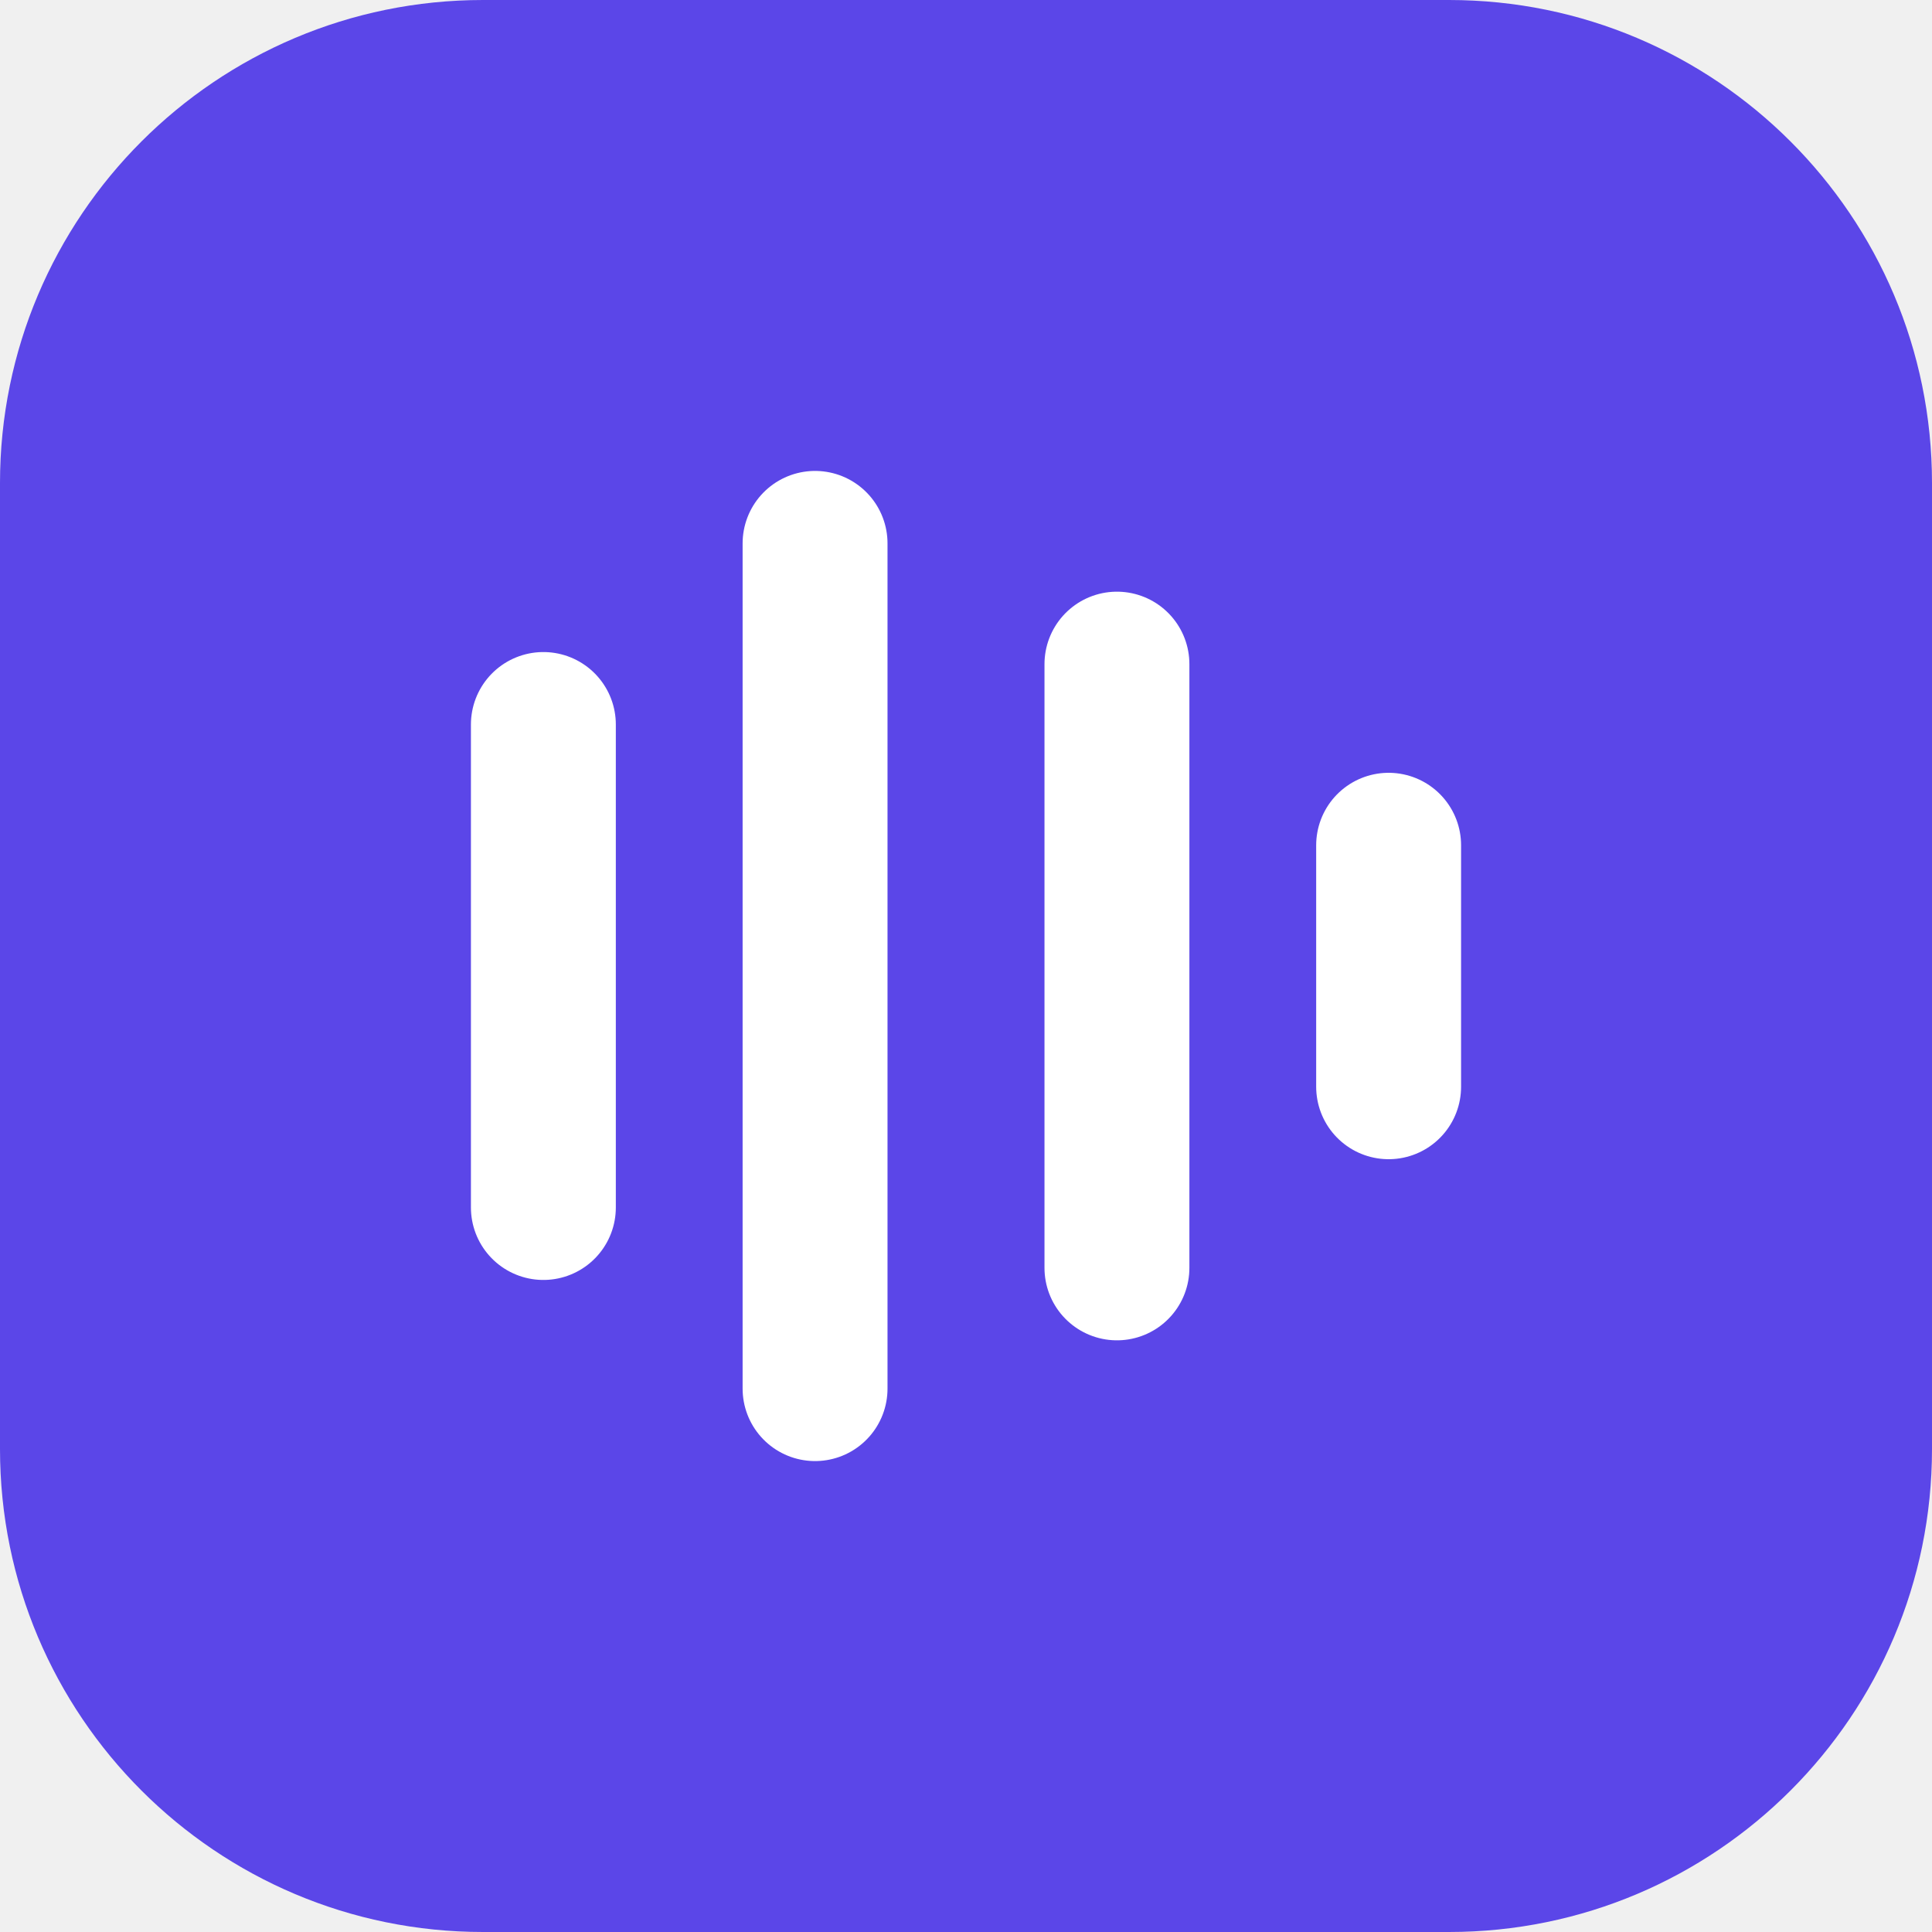
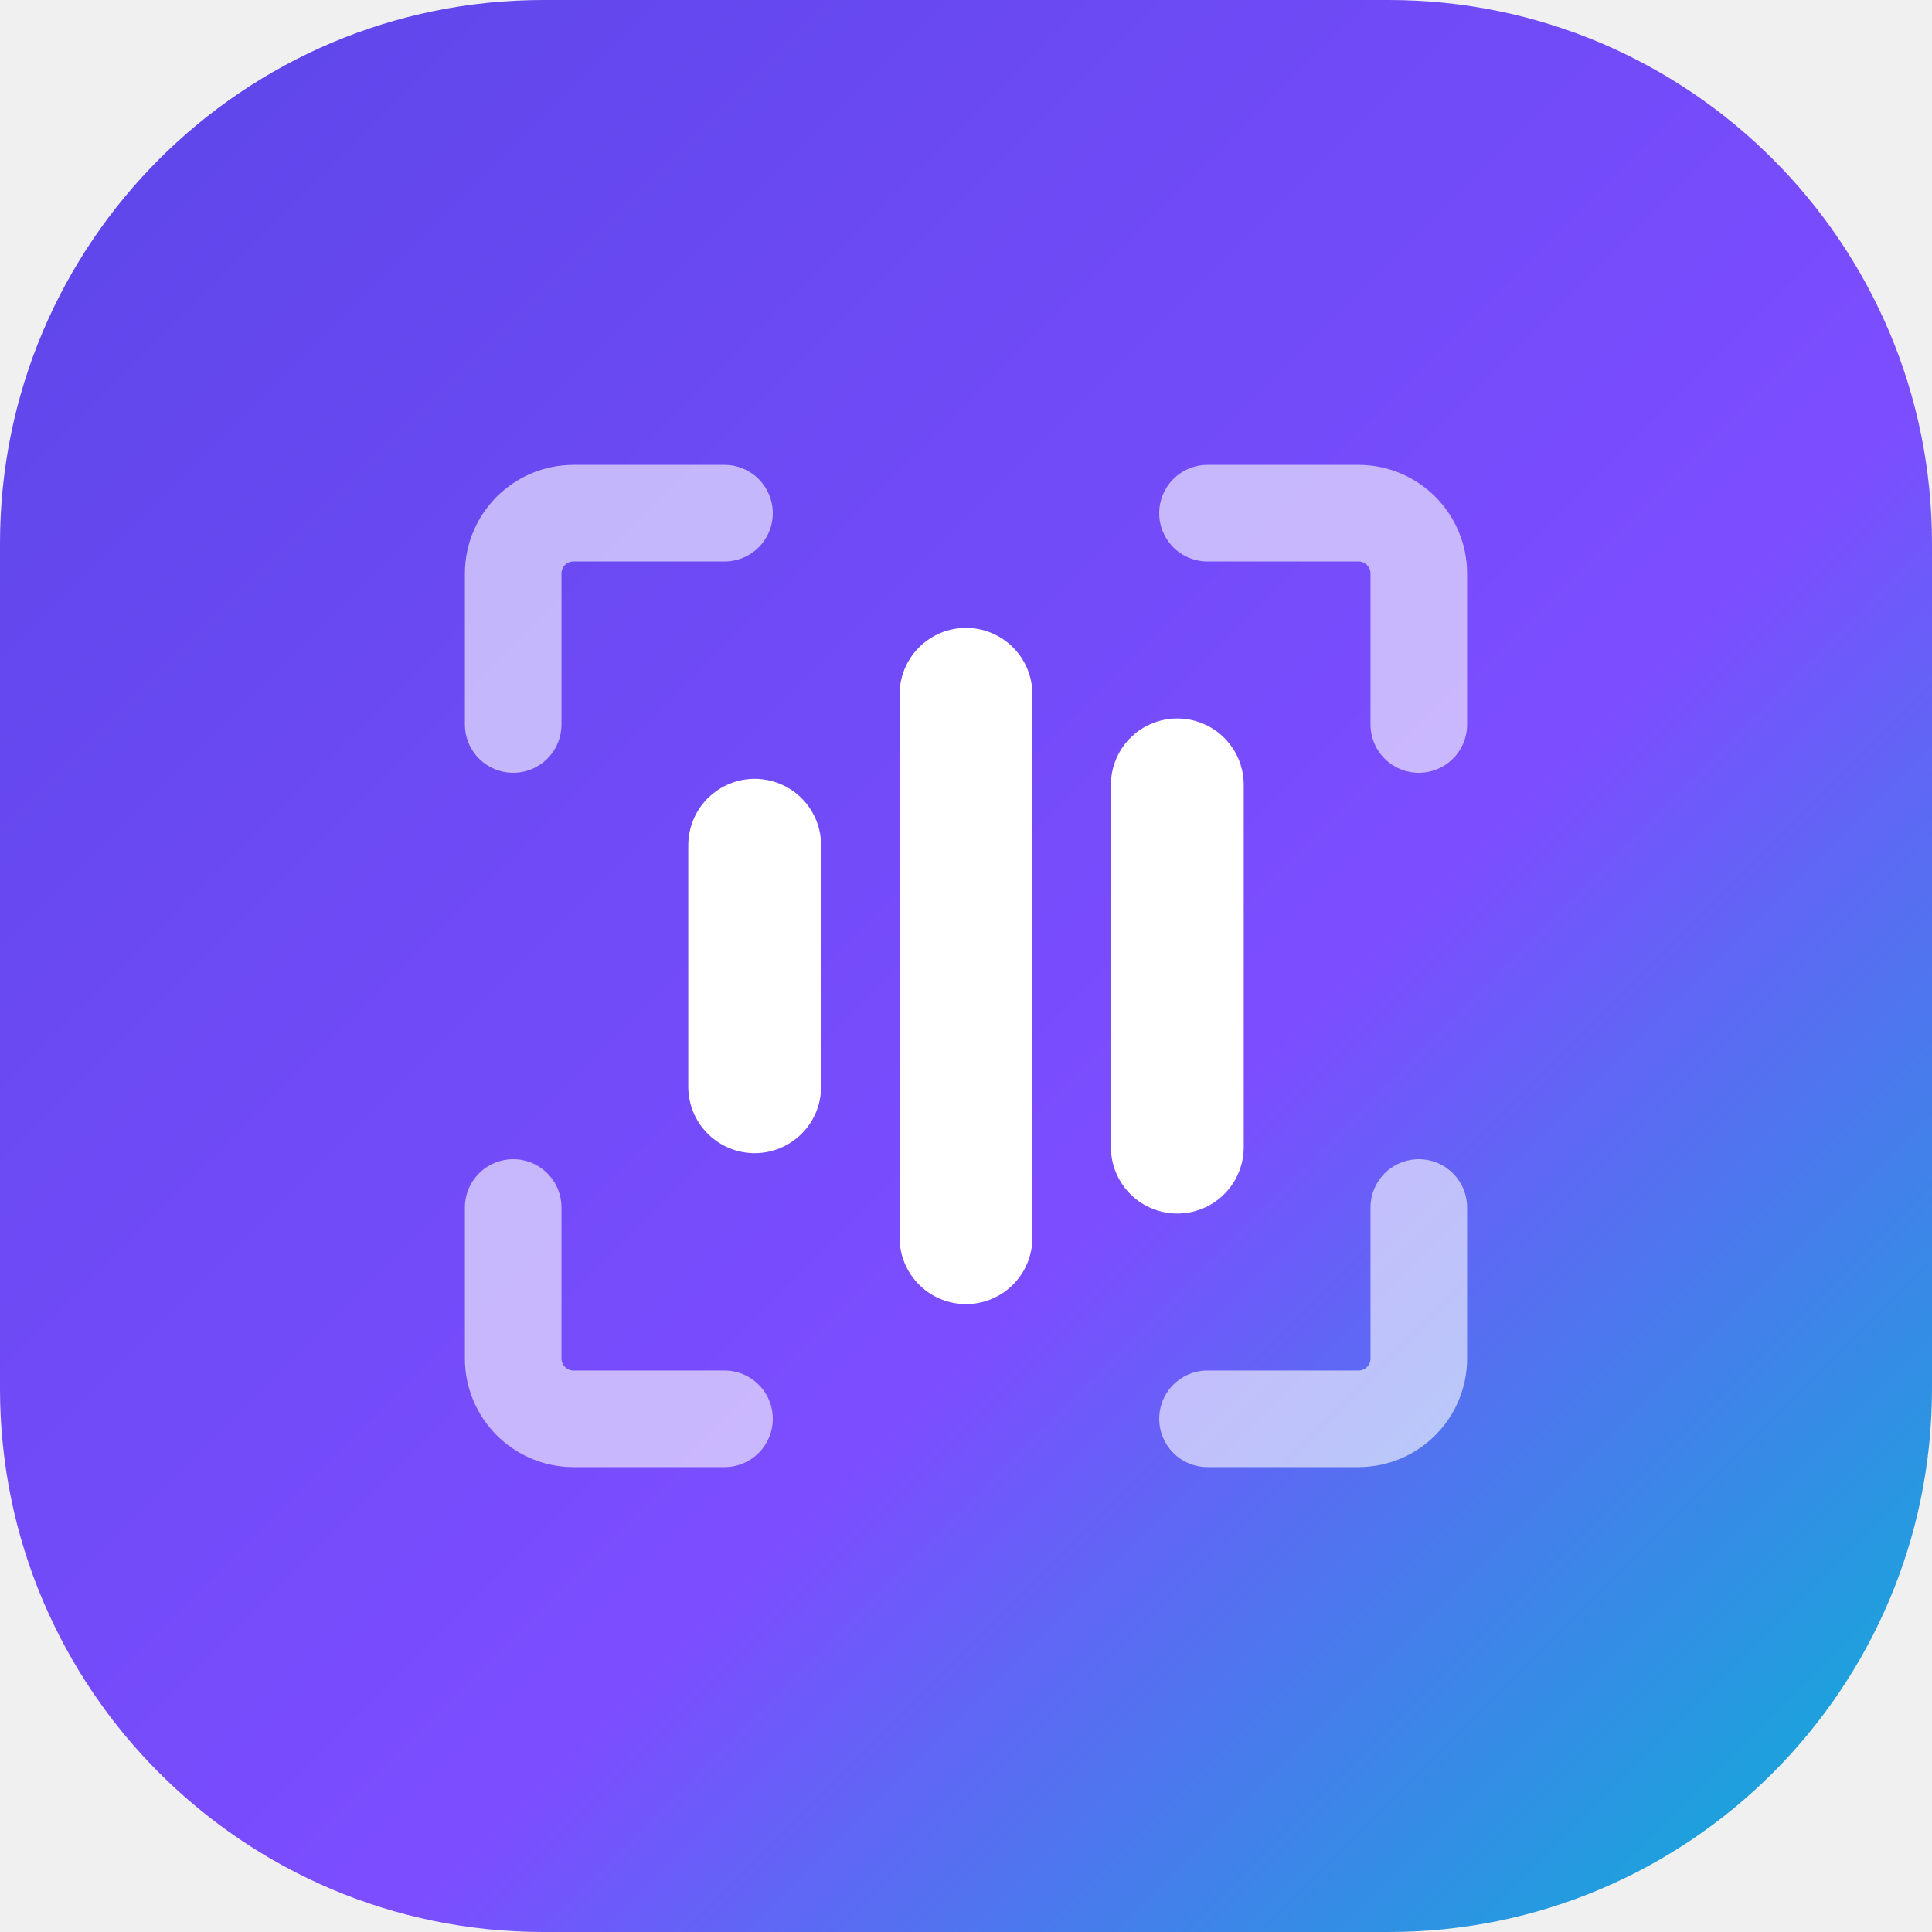
<svg xmlns="http://www.w3.org/2000/svg" viewBox="0 0 32 32">
-   <rect width="32" height="32" rx="8" fill="#5b46e8" />
-   <path d="M9 20v-8M13.5 23V9M18.5 21V11M23 18v-4" stroke="#fff" stroke-width="2.4" stroke-linecap="round" />
+   <defs>
+     <linearGradient id="g" x1="0" y1="0" x2="32" y2="32" gradientUnits="userSpaceOnUse">
+       <stop stop-color="#5b46e8" />
+       <stop offset=".6" stop-color="#7c4dff" />
+       <stop offset="1" stop-color="#06b6d4" />
+     </linearGradient>
+   </defs>
+   <rect width="32" height="32" rx="9" fill="url(#g)" />
+   <path d="M8.5 12V9.5a1 1 0 0 1 1-1H12M20 8.5h2.5a1 1 0 0 1 1 1V12M23.5 20v2.5a1 1 0 0 1-1 1H20M12 23.5H9.5a1 1 0 0 1-1-1V20" fill="none" stroke="#fff" stroke-opacity=".6" stroke-width="1.6" stroke-linecap="round" />
+   <path d="M12.5 18v-4M16 20.5v-9M19.5 19v-6" stroke="#fff" stroke-width="2.2" stroke-linecap="round" />
</svg>
